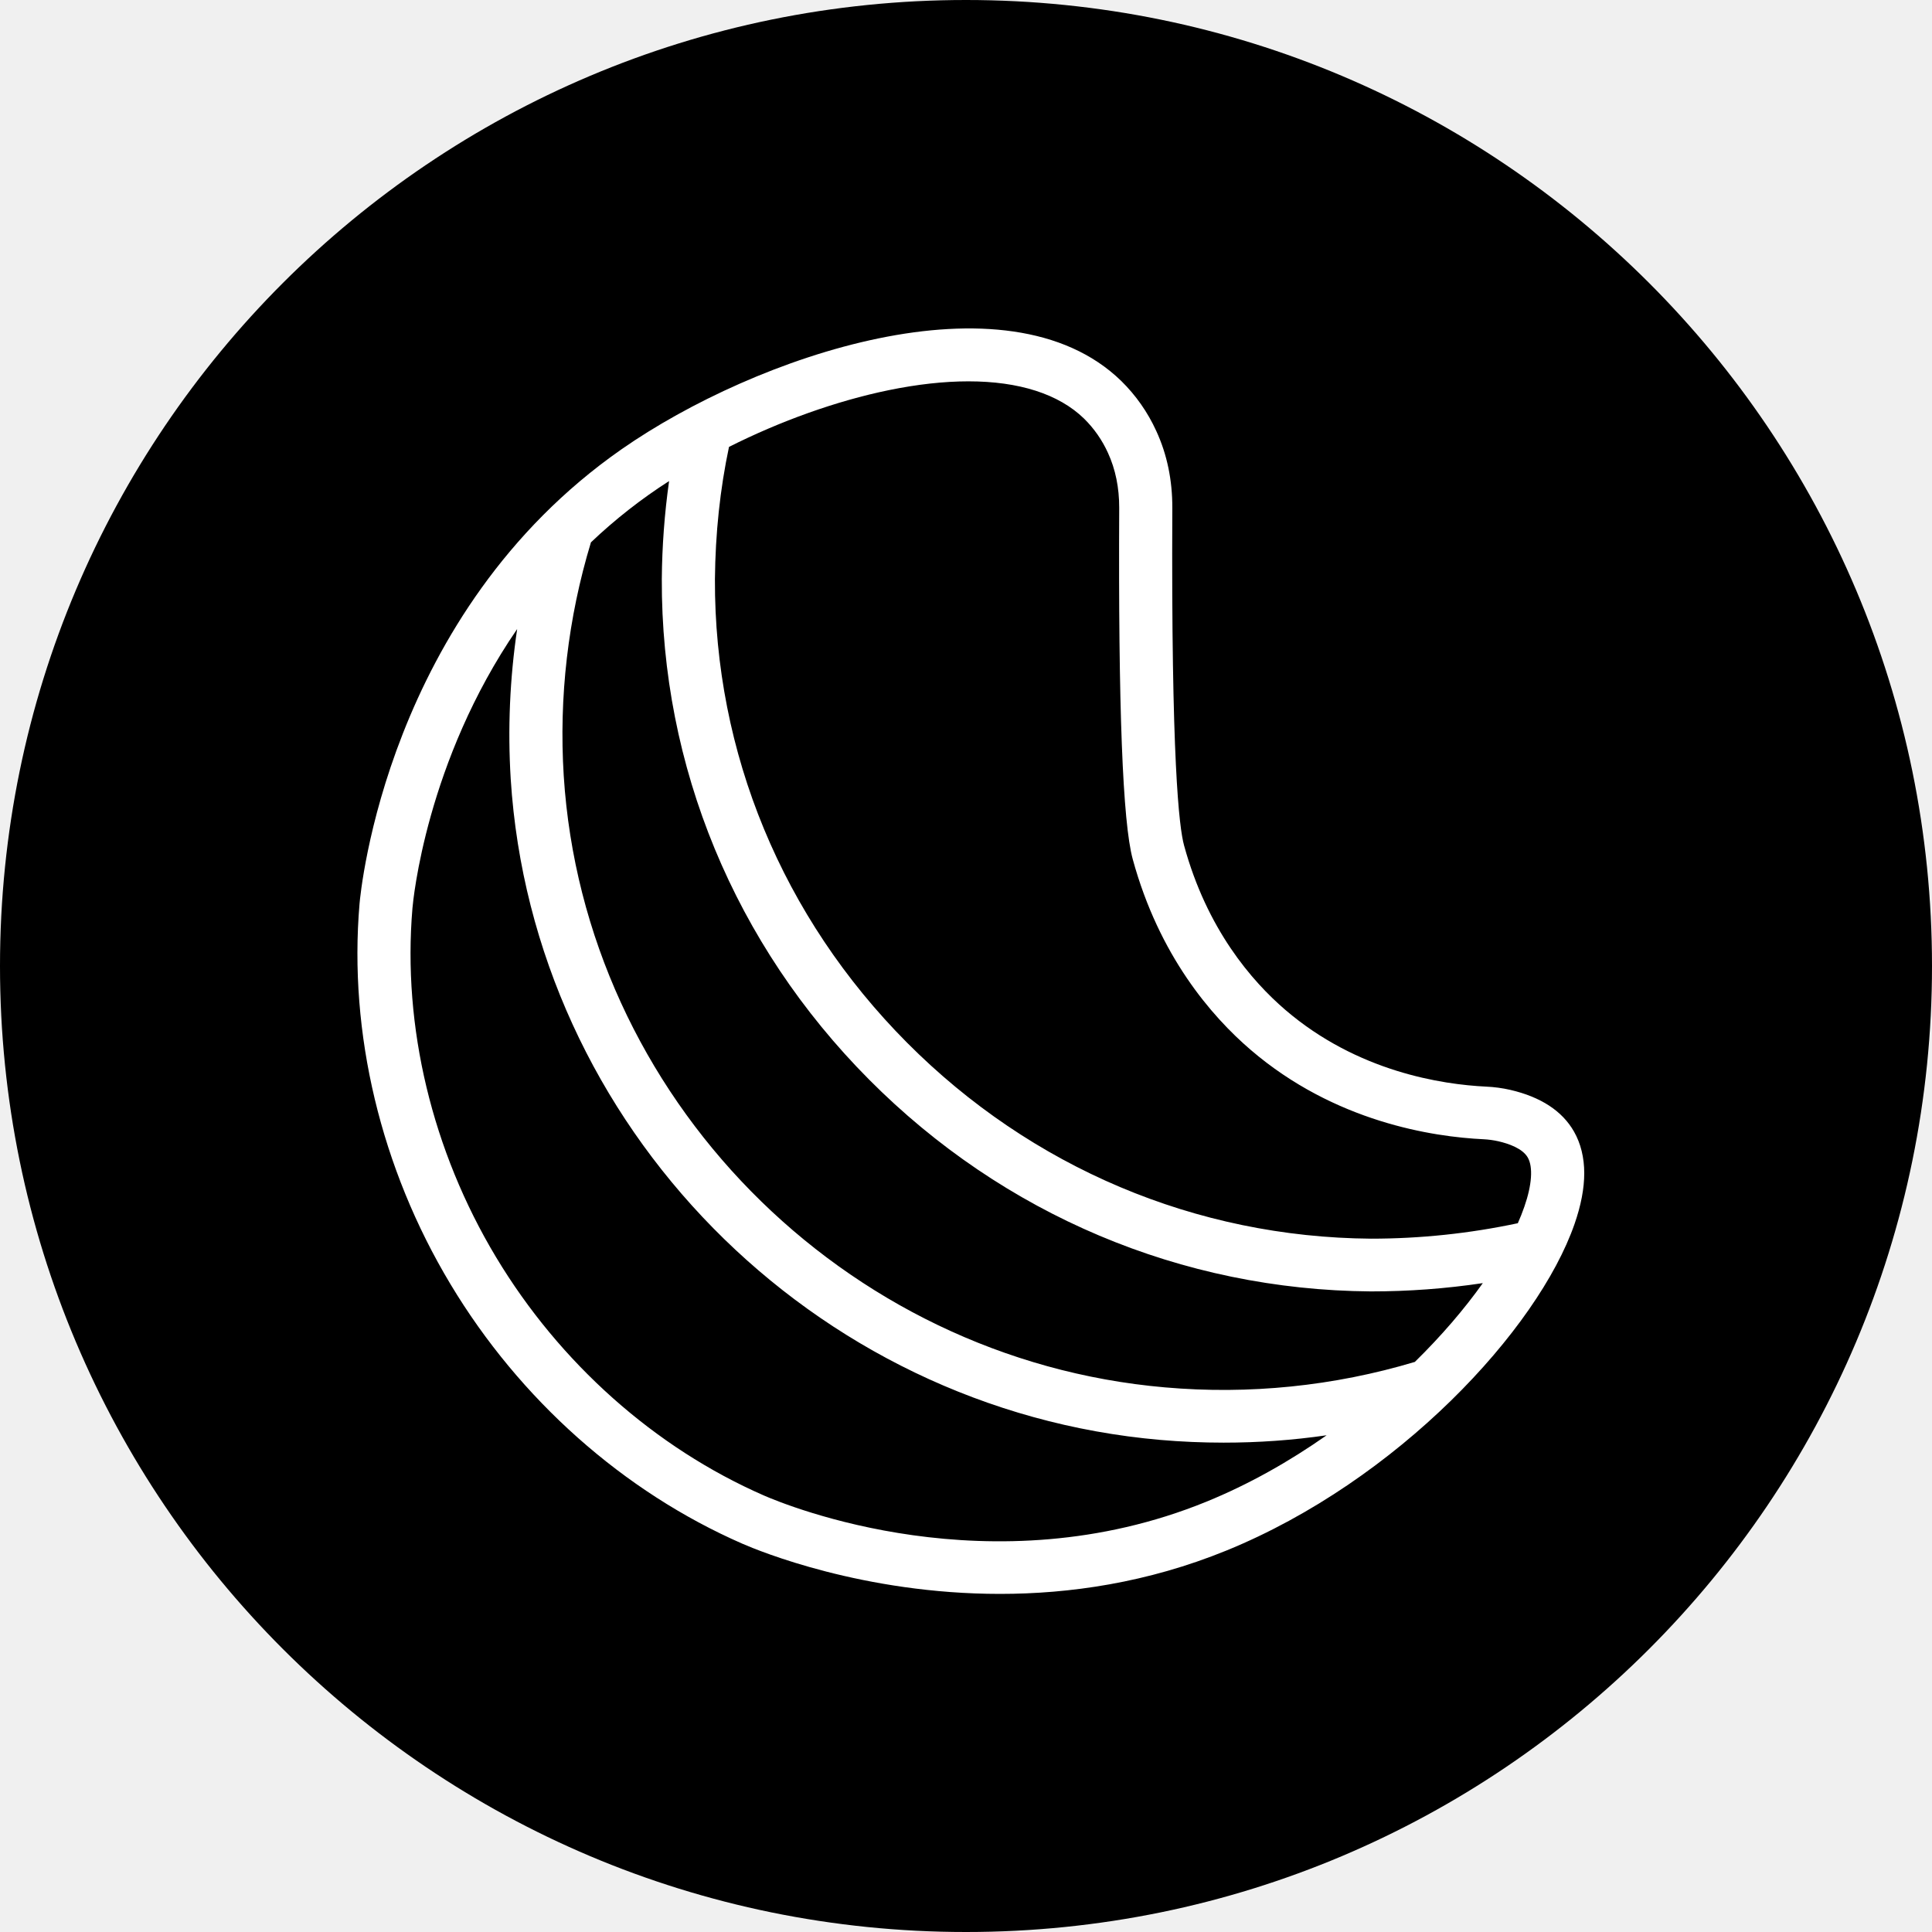
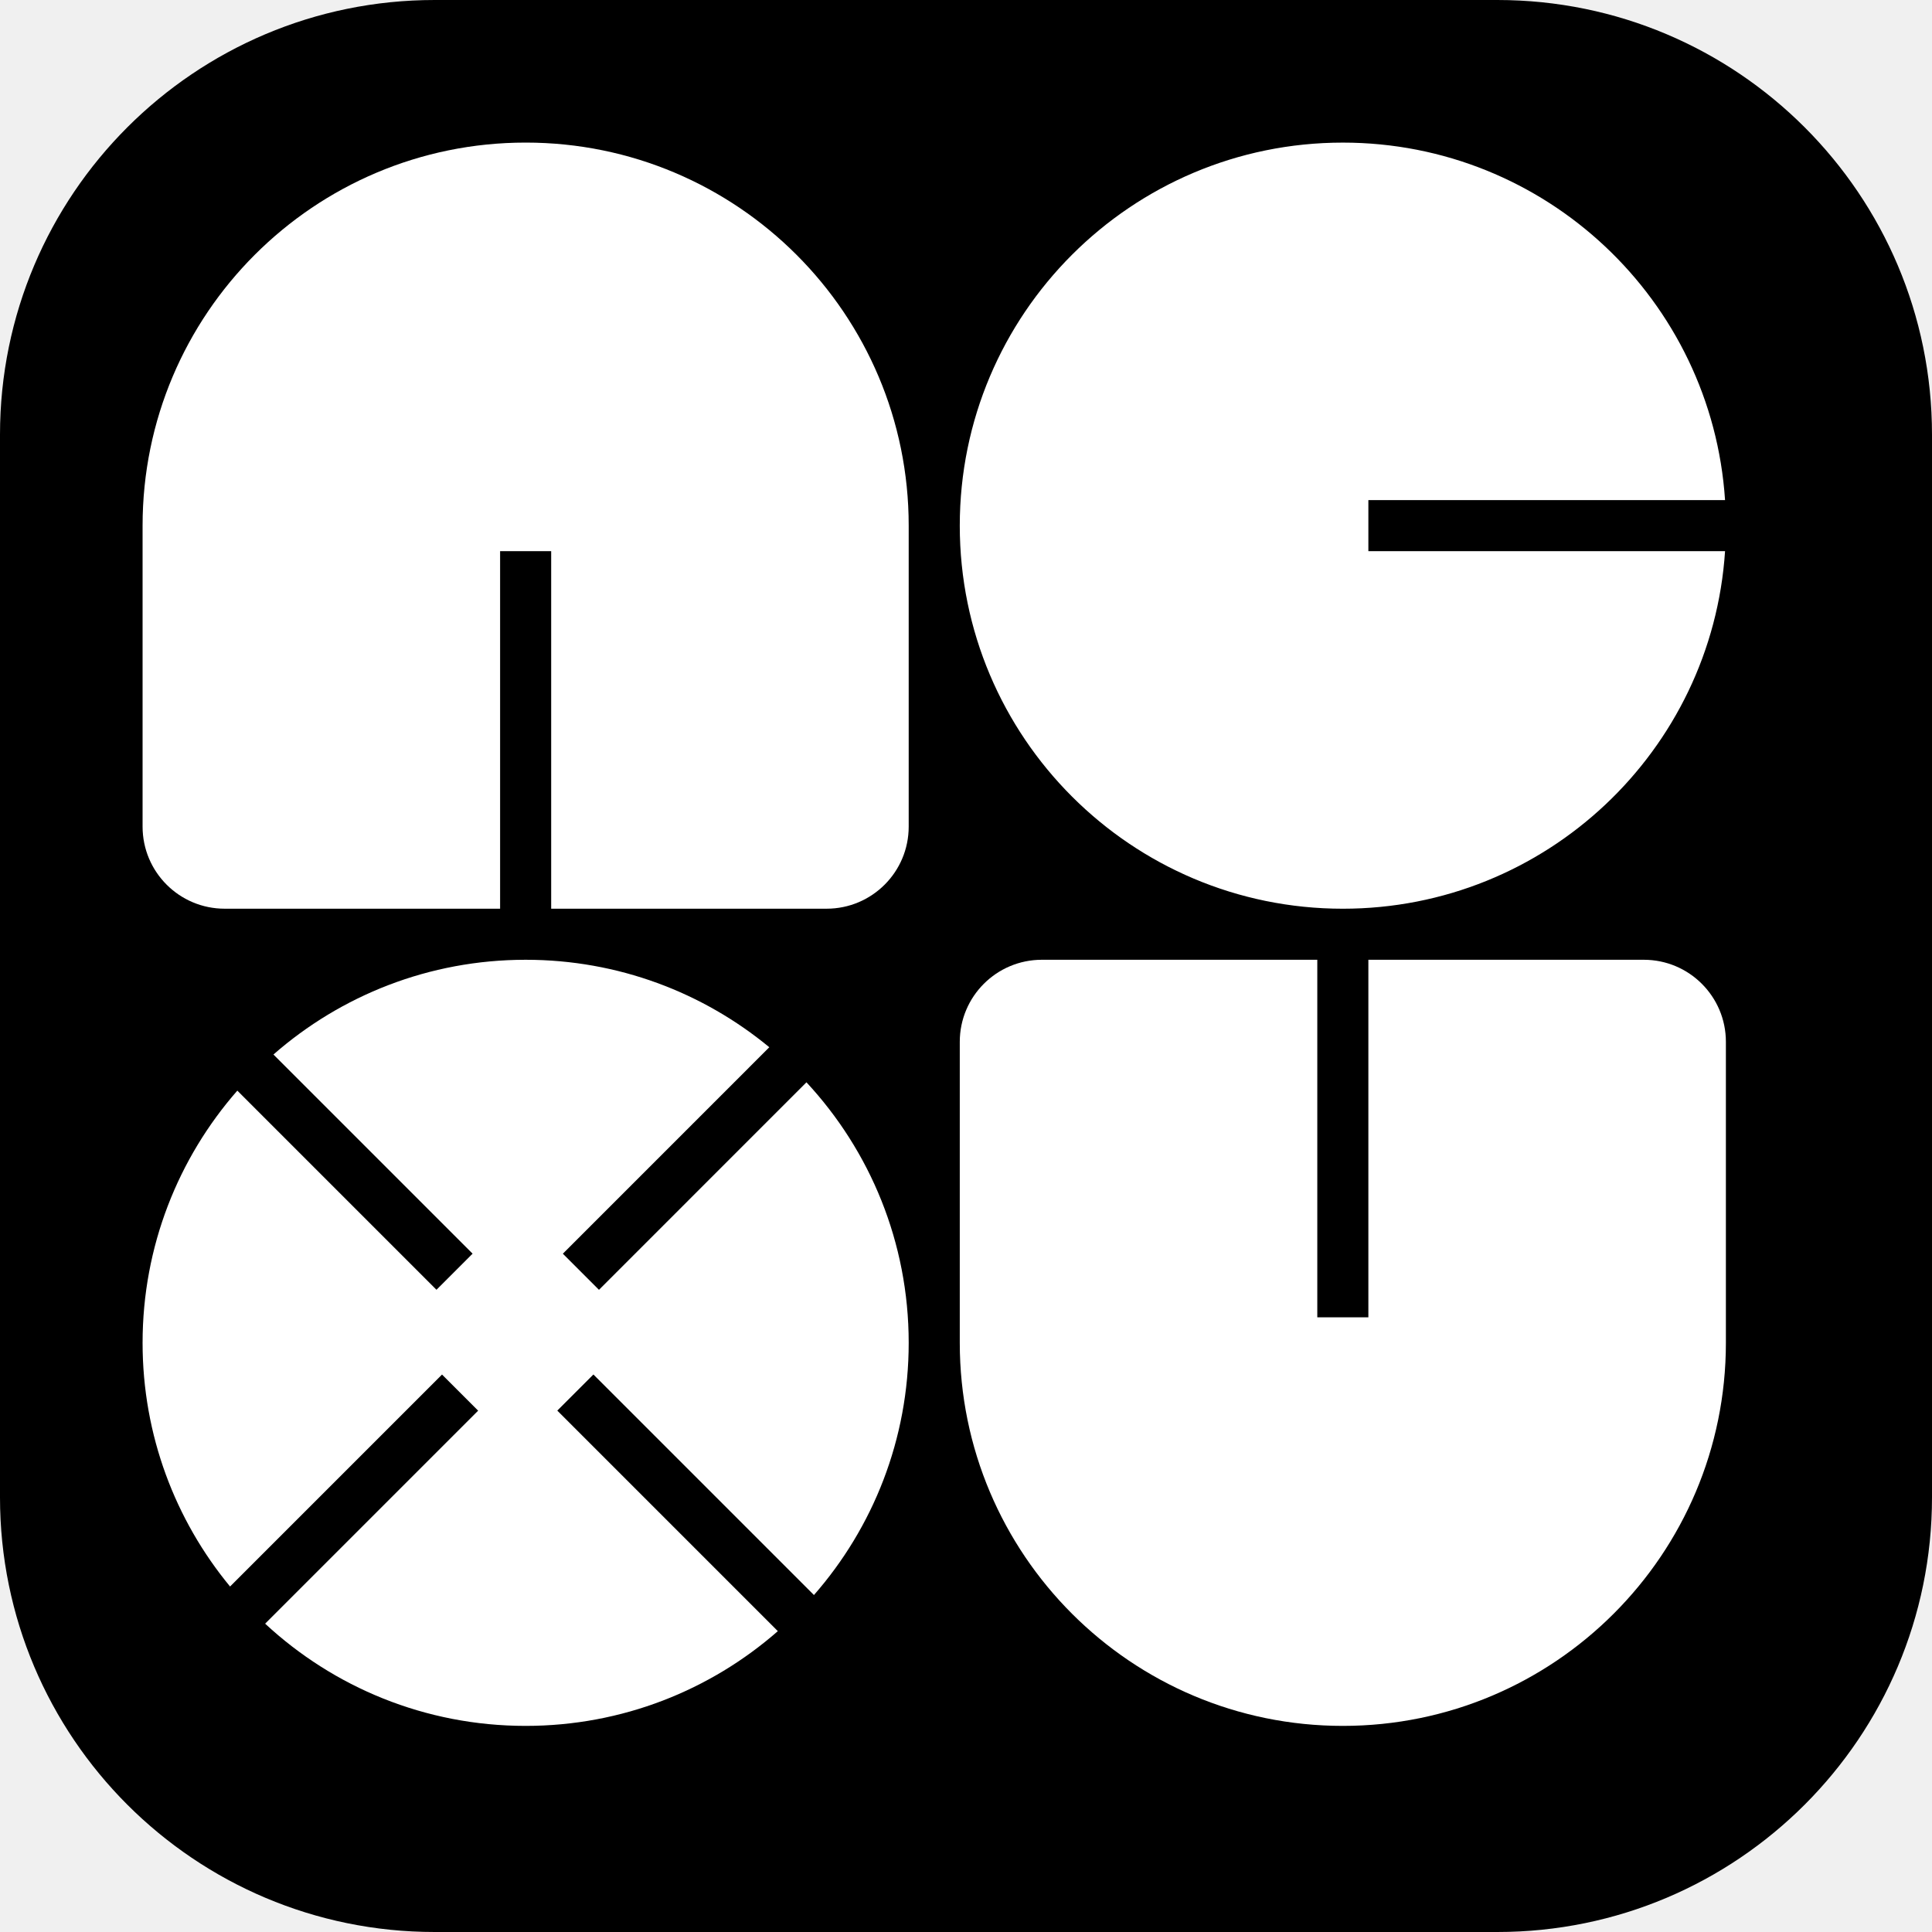
- <svg xmlns="http://www.w3.org/2000/svg" fill="none" viewBox="0 0 200 200">
-   <g clip-path="url(#a)">
-     <circle cx="100" cy="100" r="100" fill="#000" />
-     <path d="M162.932 117.128c-1.215-2.124-3.431-3.57-6.577-4.302a14 14 0 0 0-2.507-.339c-4.559-.218-13.324-1.539-20.788-7.942-3.48-2.987-8.123-8.36-10.487-17.03-.512-1.855-1.341-8.859-1.215-34.92.011-2.883-.545-5.568-1.662-7.982a17.3 17.3 0 0 0-3.63-5.181c-11.848-11.52-37.872-2.583-51.728 7.079-24.302 16.953-27.015 45.832-27.12 47.055-1.138 13.396 2.206 27.379 9.416 39.372 7.17 11.945 17.905 21.487 30.229 26.871 1.7.742 12.472 5.191 26.655 5.191 7.187 0 15.249-1.146 23.451-4.493 17.71-7.228 32.23-22.863 36.03-33.81q1.002-2.882 1.001-5.256c0-1.584-.353-3.069-1.068-4.313m-38.053 38.329c-22.28 9.089-43.462.376-45.8-.644-11.284-4.935-21.129-13.691-27.727-24.67-6.621-11.022-9.696-23.852-8.656-36.119.07-.818 1.418-15.183 10.84-28.906a74.6 74.6 0 0 0-.666 15.536c2.282 35.861 31.185 65.271 67.243 68.405a76 76 0 0 0 6.563.283c3.579 0 7.138-.25 10.657-.763-3.854 2.707-8.06 5.088-12.454 6.878m21.587-14.473a69.1 69.1 0 0 1-25.874 2.637c-33.368-2.903-60.122-30.119-62.234-63.3a68.5 68.5 0 0 1 2.816-24.178 54 54 0 0 1 8.09-6.344 77 77 0 0 0-.754 10.126c-.072 19.43 7.545 37.84 21.451 51.825 13.914 13.998 32.353 21.789 51.938 21.936a78 78 0 0 0 11.602-.858c-1.908 2.681-4.286 5.46-7.035 8.156m11.335-16.067a22 22 0 0 1-.676 1.71 73 73 0 0 1-15.205 1.6c-18.098-.138-35.157-7.349-48.042-20.308-12.88-12.956-19.934-29.995-19.869-47.955.044-4.748.533-9.351 1.457-13.702 5.33-2.68 11.114-4.755 16.52-5.869 2.981-.612 5.751-.917 8.265-.917 5.22 0 9.344 1.303 11.972 3.86a11.8 11.8 0 0 1 2.476 3.553c.775 1.687 1.164 3.598 1.161 5.677-.1 20.652.356 32.554 1.401 36.38 2.733 9.997 8.144 16.248 12.203 19.731 8.711 7.473 18.852 9.008 24.121 9.258a9 9 0 0 1 1.521.208c1.095.251 2.515.753 3.048 1.682.561.982.433 2.839-.353 5.092" fill="#fff" />
+ <svg xmlns="http://www.w3.org/2000/svg" viewBox="0 0 800 800" fill="none">
+   <rect width="800" height="800" rx="180" fill="#000" />
+   <g fill="#fff" transform="scale(0.82) translate(72 72)">
+     <path d="M193.435 0C300.266 0 386.869 86.604 386.869 193.435V345.42C386.869 368.312 368.311 386.87 345.419 386.87H41.45C18.558 386.87 0 368.311 0 345.419V193.435C0 86.604 86.604 0 193.435 0ZM180.539 206.328V386.867H206.331V206.328H180.539Z" />
+     <path d="M606.095 799.53C499.264 799.53 412.661 712.926 412.661 606.095L412.661 454.11C412.661 431.217 431.219 412.659 454.111 412.659L758.08 412.659C780.972 412.659 799.53 431.218 799.53 454.111L799.53 606.095C799.53 712.926 712.926 799.53 606.095 799.53ZM618.991 593.2L618.991 412.661L593.2 412.661L593.2 593.2L618.991 593.2Z" />
+     <path d="M412.662 193.447C412.662 86.616 499.265 0.012 606.096 0.012C708.589 0.012 792.462 79.725 799.105 180.537L618.991 180.537L618.991 206.329L799.107 206.329C792.478 307.154 708.598 386.881 606.096 386.881C499.265 386.881 412.662 300.278 412.662 193.447Z" />
+     <path d="M-8.45487e-06 606.105C-1.0587e-05 557.327 18.055 512.768 47.845 478.741L148.407 579.303L166.645 561.066L66.082 460.504C100.109 430.715 144.667 412.66 193.444 412.66C240.179 412.66 283.043 429.237 316.478 456.83L212.225 561.084L230.462 579.322L335.244 474.538C367.28 509.055 386.869 555.285 386.869 606.09C386.869 654.866 368.812 699.424 339.022 733.45L227.657 622.084L209.42 640.322L320.784 751.688C286.758 781.475 242.203 799.53 193.43 799.53C142.628 799.53 96.401 779.944 61.885 747.913L169.45 640.348L151.213 622.111L44.176 729.148C16.578 695.712 1.56674e-05 652.844 -8.45487e-06 606.105Z" />
  </g>
-   <defs>
-     <clipPath id="a">
-       <path fill="#fff" d="M0 0h200v200H0z" />
-     </clipPath>
-   </defs>
</svg>
